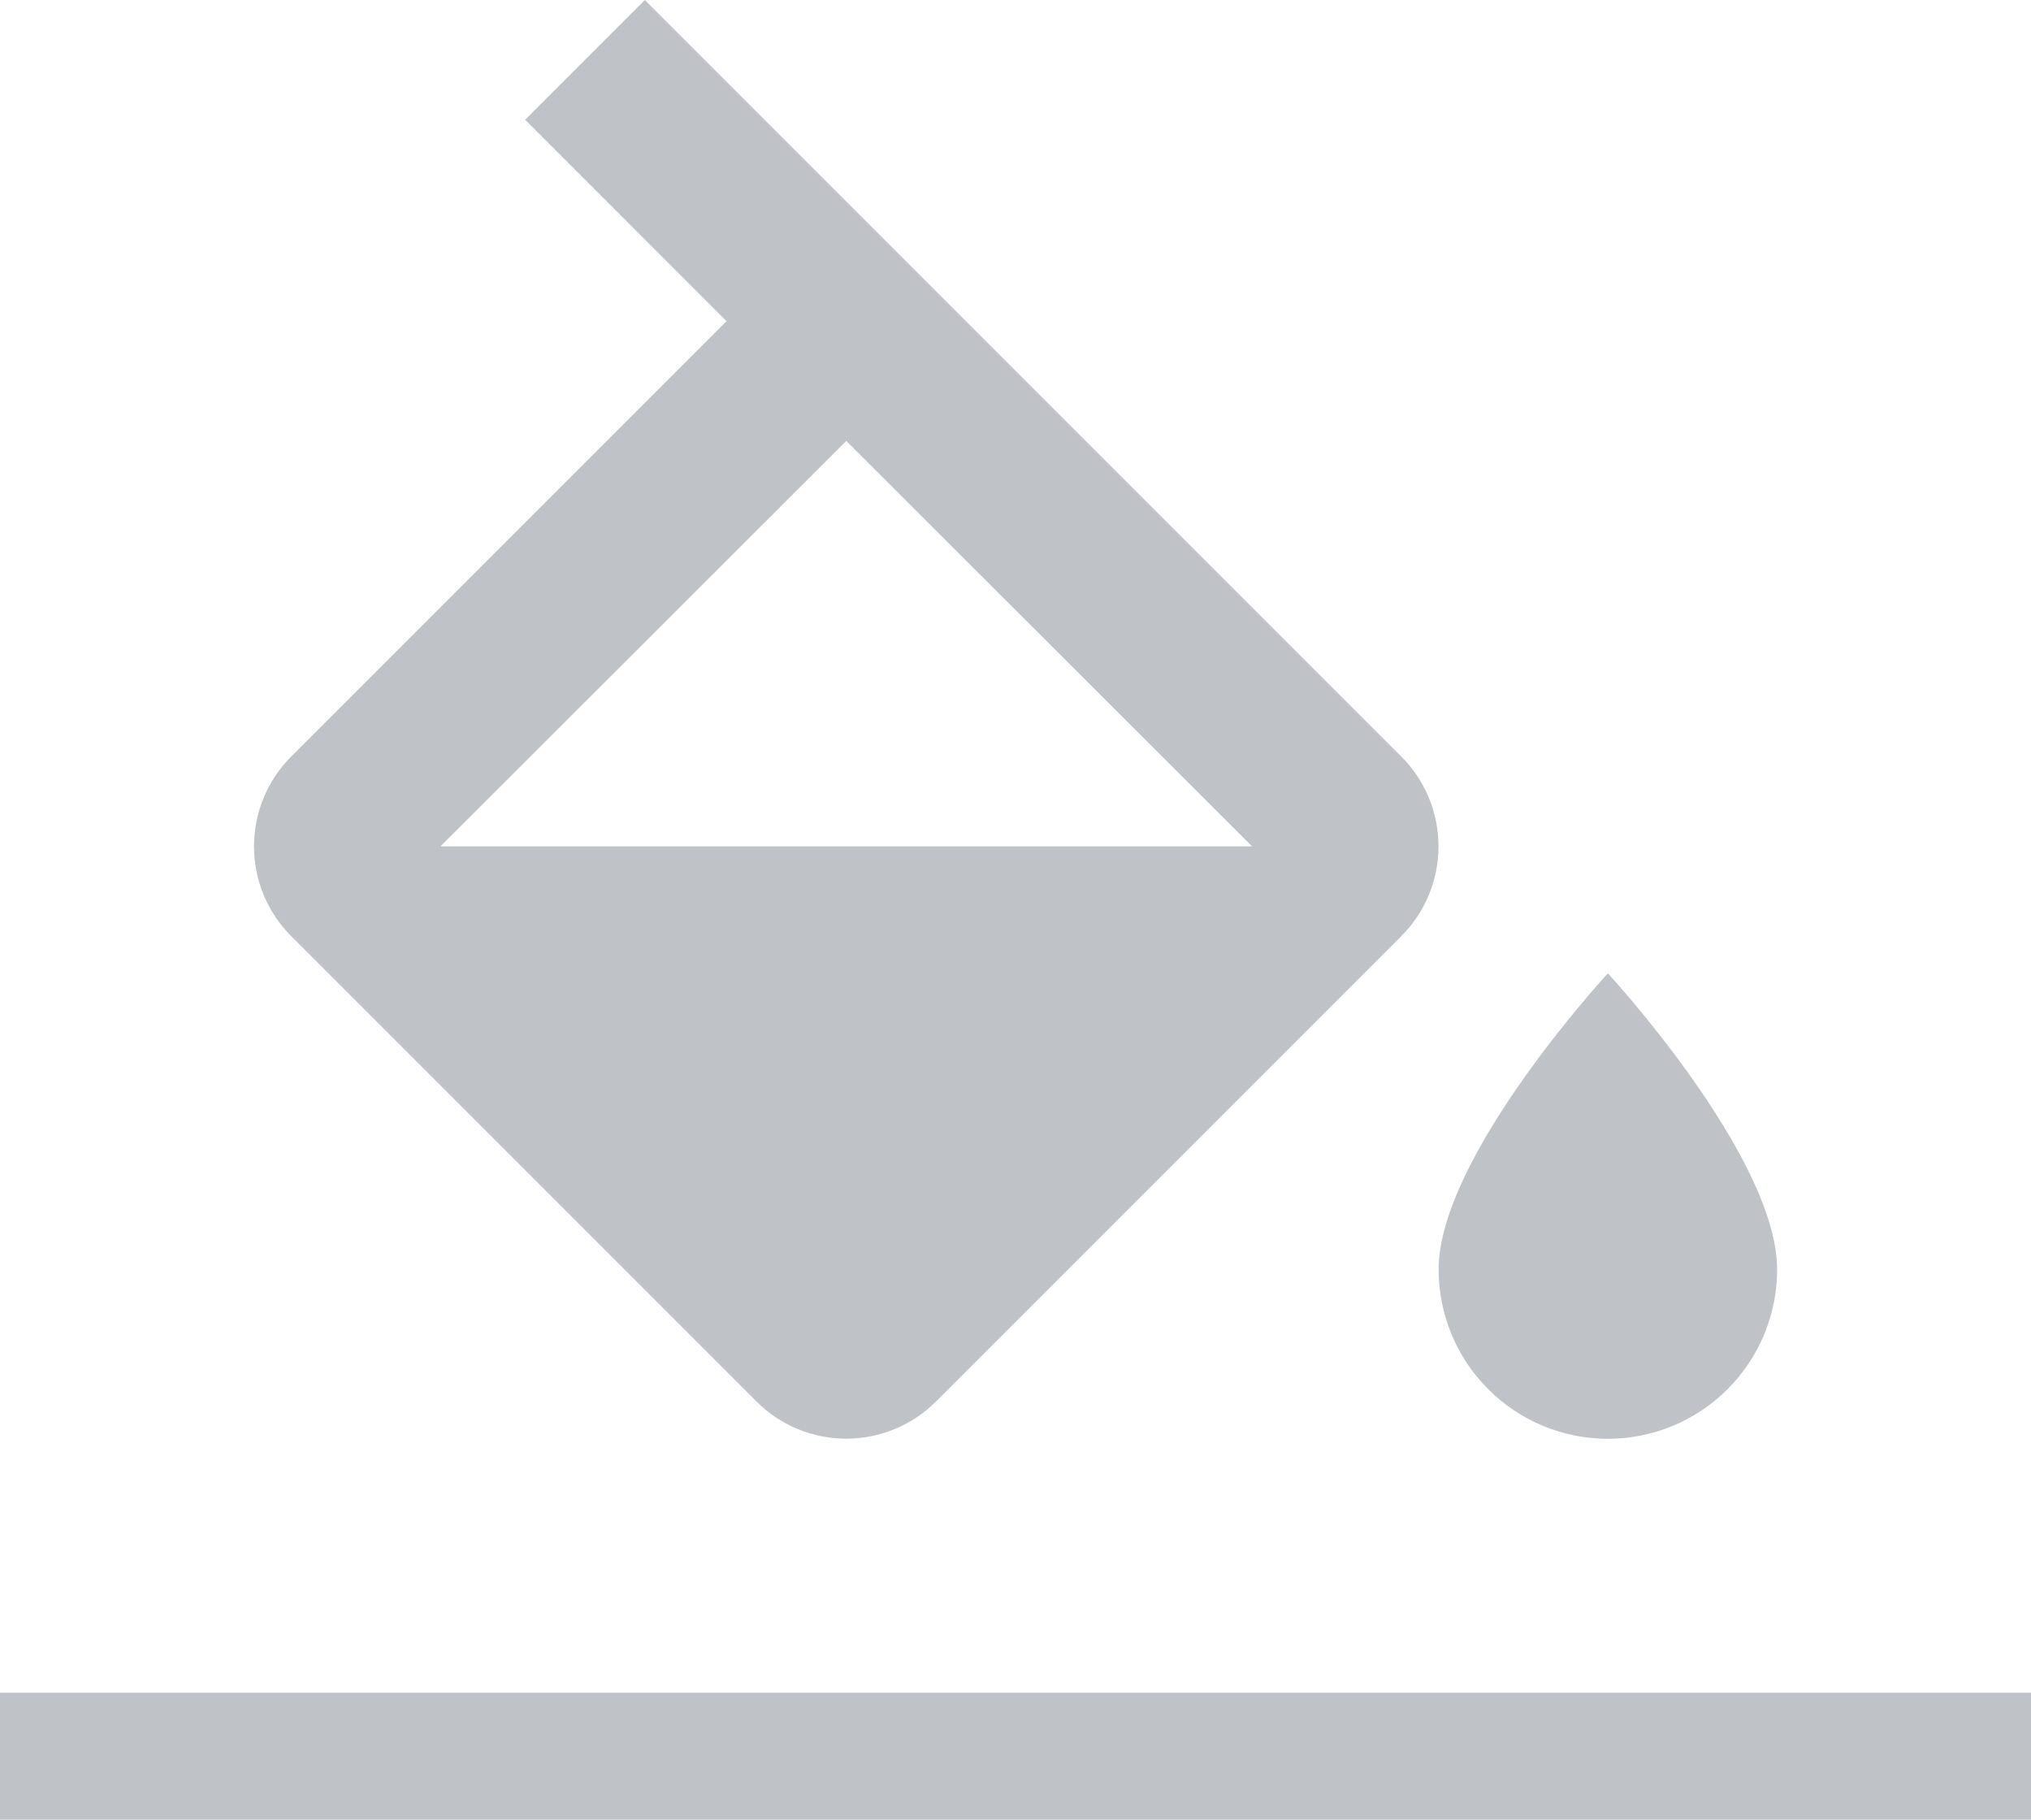
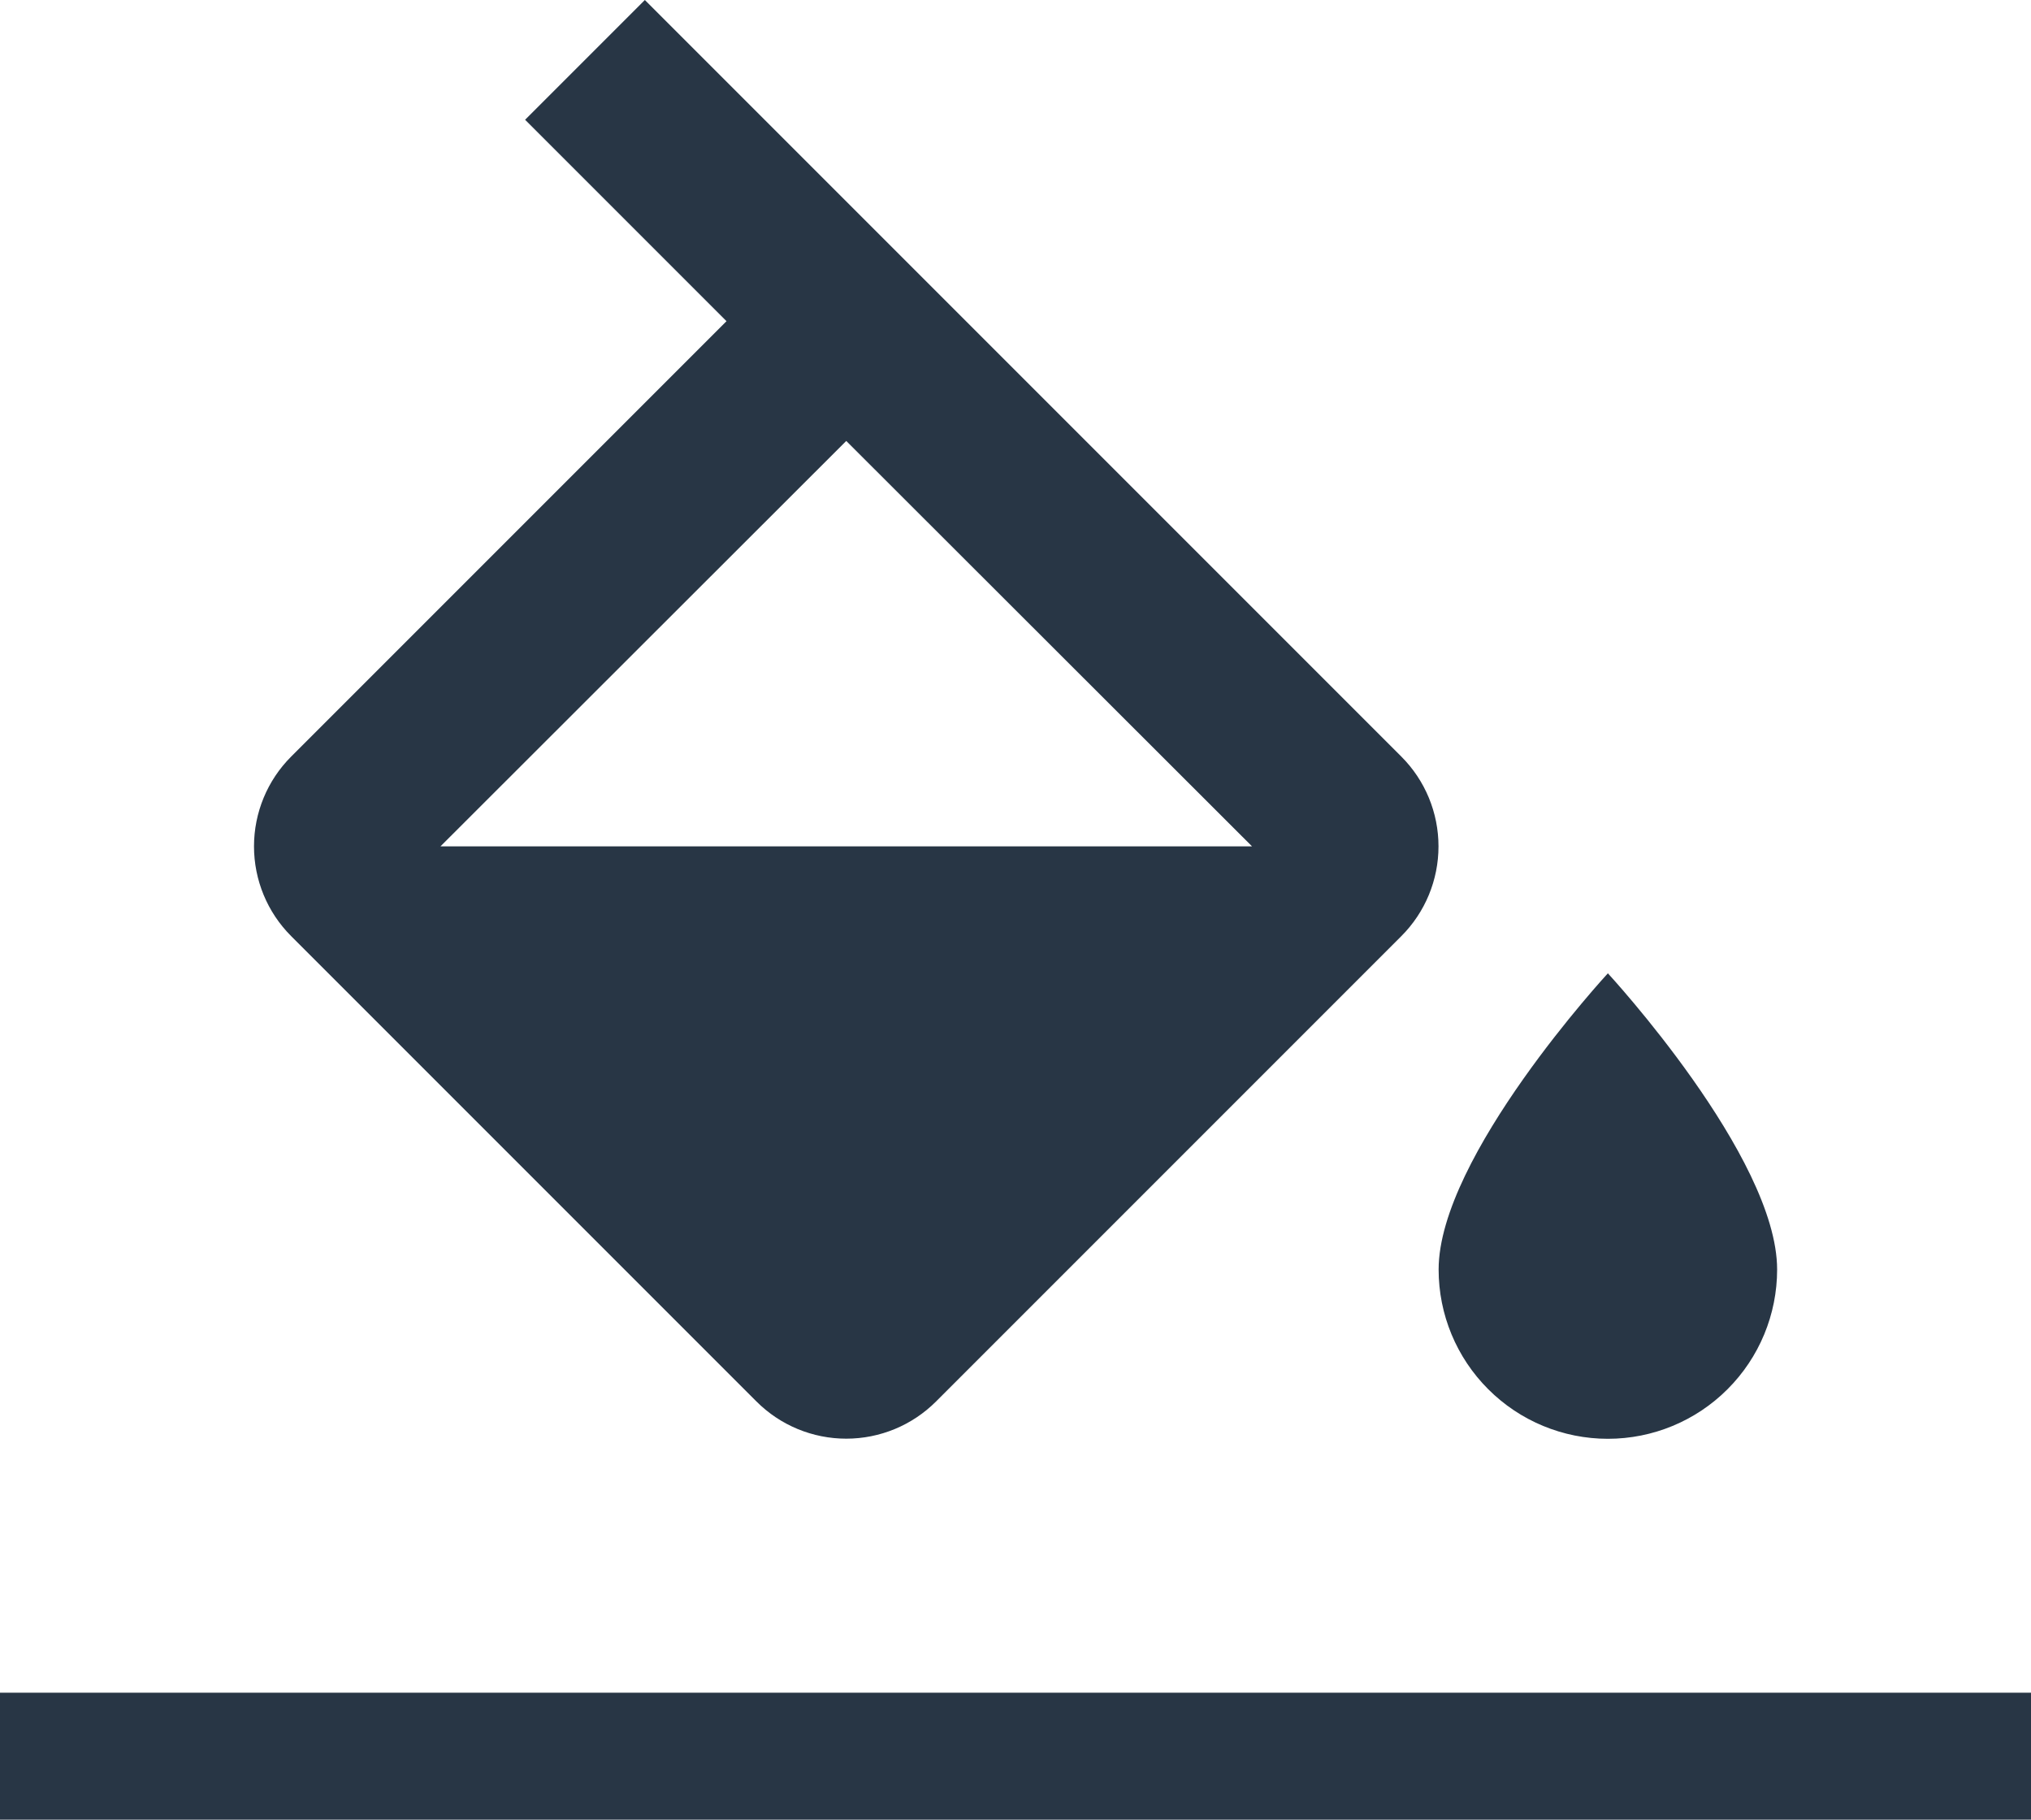
<svg xmlns="http://www.w3.org/2000/svg" width="48" height="43" viewBox="0 0 48 43" fill="none">
-   <g opacity="0.3">
-     <path d="M33.12 17.88L15.24 0L12.41 2.83L17.17 7.59L6.88 17.88C6.318 18.442 6.003 19.205 6.003 20C6.003 20.795 6.318 21.558 6.88 22.12L17.88 33.12C18.442 33.682 19.205 33.997 20 33.997C20.795 33.997 21.558 33.682 22.12 33.12L33.12 22.12C33.682 21.558 33.997 20.795 33.997 20C33.997 19.205 33.682 18.442 33.12 17.88ZM10.41 20L20 10.42L29.59 20H10.41ZM38 23C38 23 34 27.33 34 30C34 31.061 34.421 32.078 35.172 32.828C35.922 33.579 36.939 34 38 34C39.061 34 40.078 33.579 40.828 32.828C41.579 32.078 42 31.061 42 30C42 27.33 38 23 38 23Z" fill="#283645" />
-     <path d="M48 40H0V43H48V40Z" fill="#283645" />
-   </g>
+   <path d="M33.12 17.88L15.24 0L12.41 2.83L17.17 7.59L6.88 17.88C6.318 18.442 6.003 19.205 6.003 20C6.003 20.795 6.318 21.558 6.88 22.12L17.88 33.12C18.442 33.682 19.205 33.997 20 33.997C20.795 33.997 21.558 33.682 22.12 33.12L33.12 22.12C33.682 21.558 33.997 20.795 33.997 20C33.997 19.205 33.682 18.442 33.12 17.88ZM10.41 20L20 10.42L29.59 20H10.41ZM38 23C38 23 34 27.33 34 30C34 31.061 34.421 32.078 35.172 32.828C35.922 33.579 36.939 34 38 34C39.061 34 40.078 33.579 40.828 32.828C41.579 32.078 42 31.061 42 30C42 27.33 38 23 38 23Z" fill="#283645" />
+   <path d="M48 40H0V43H48V40Z" fill="#283645" />
</svg>
